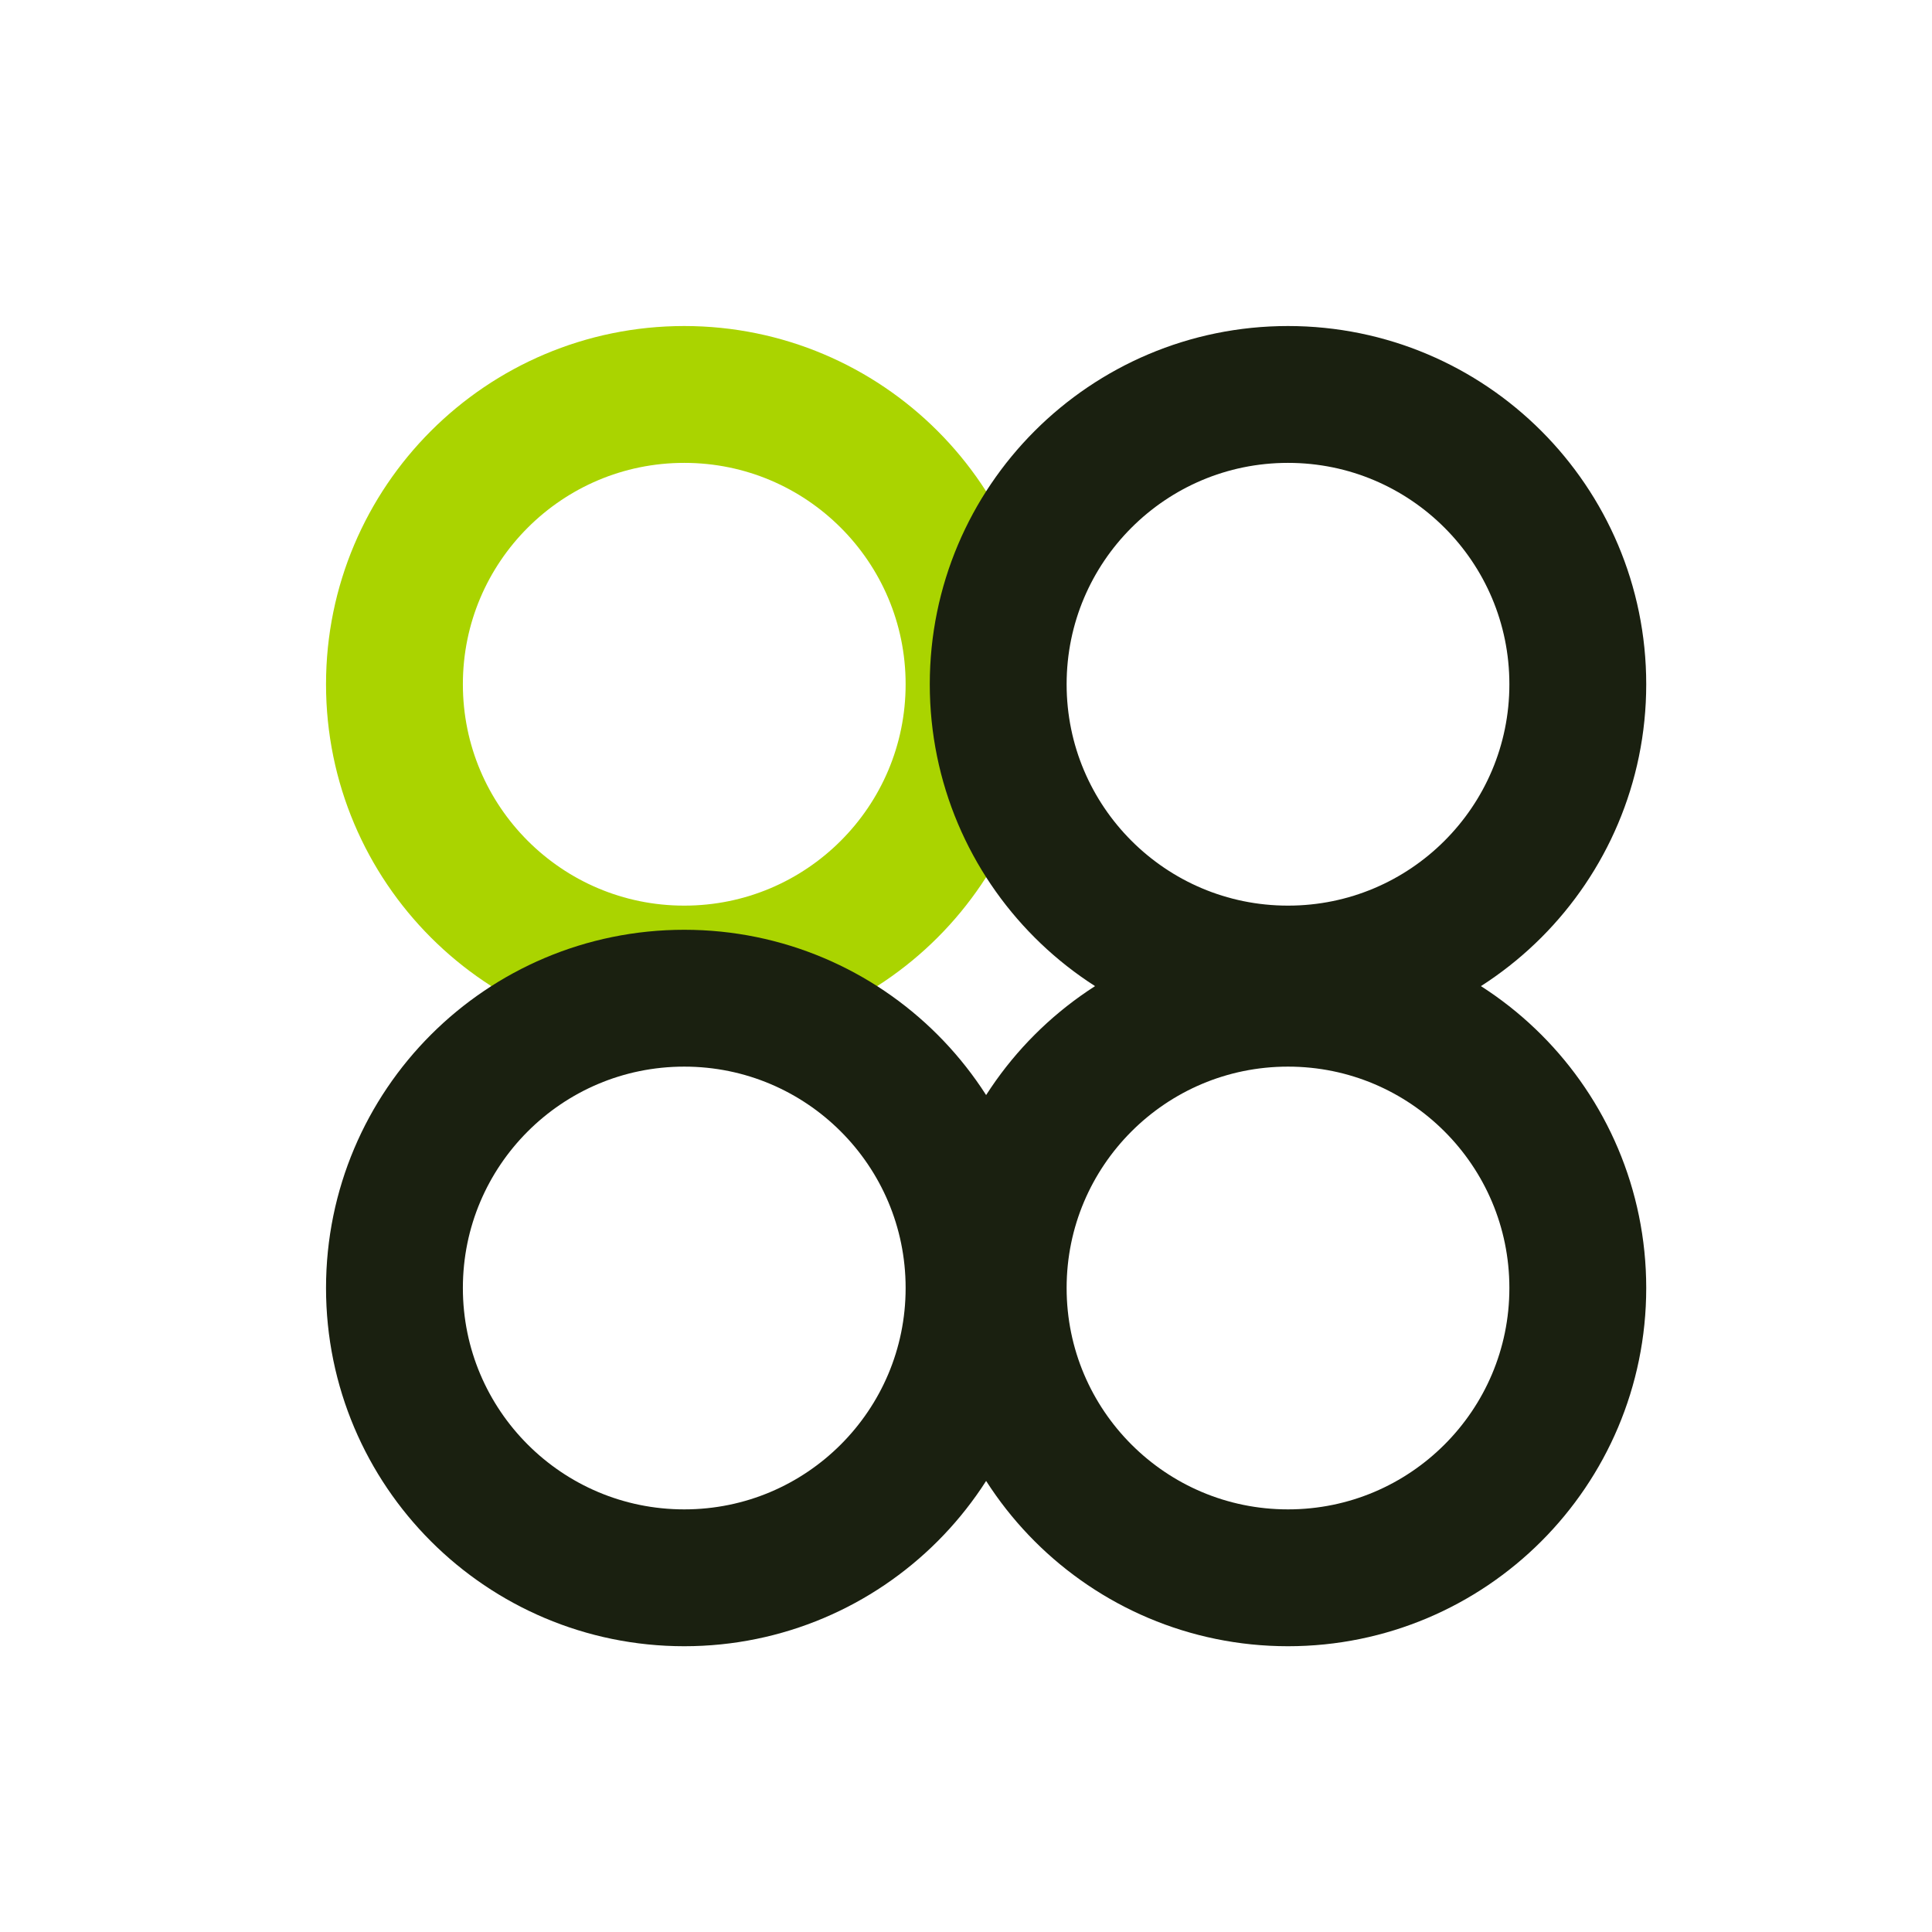
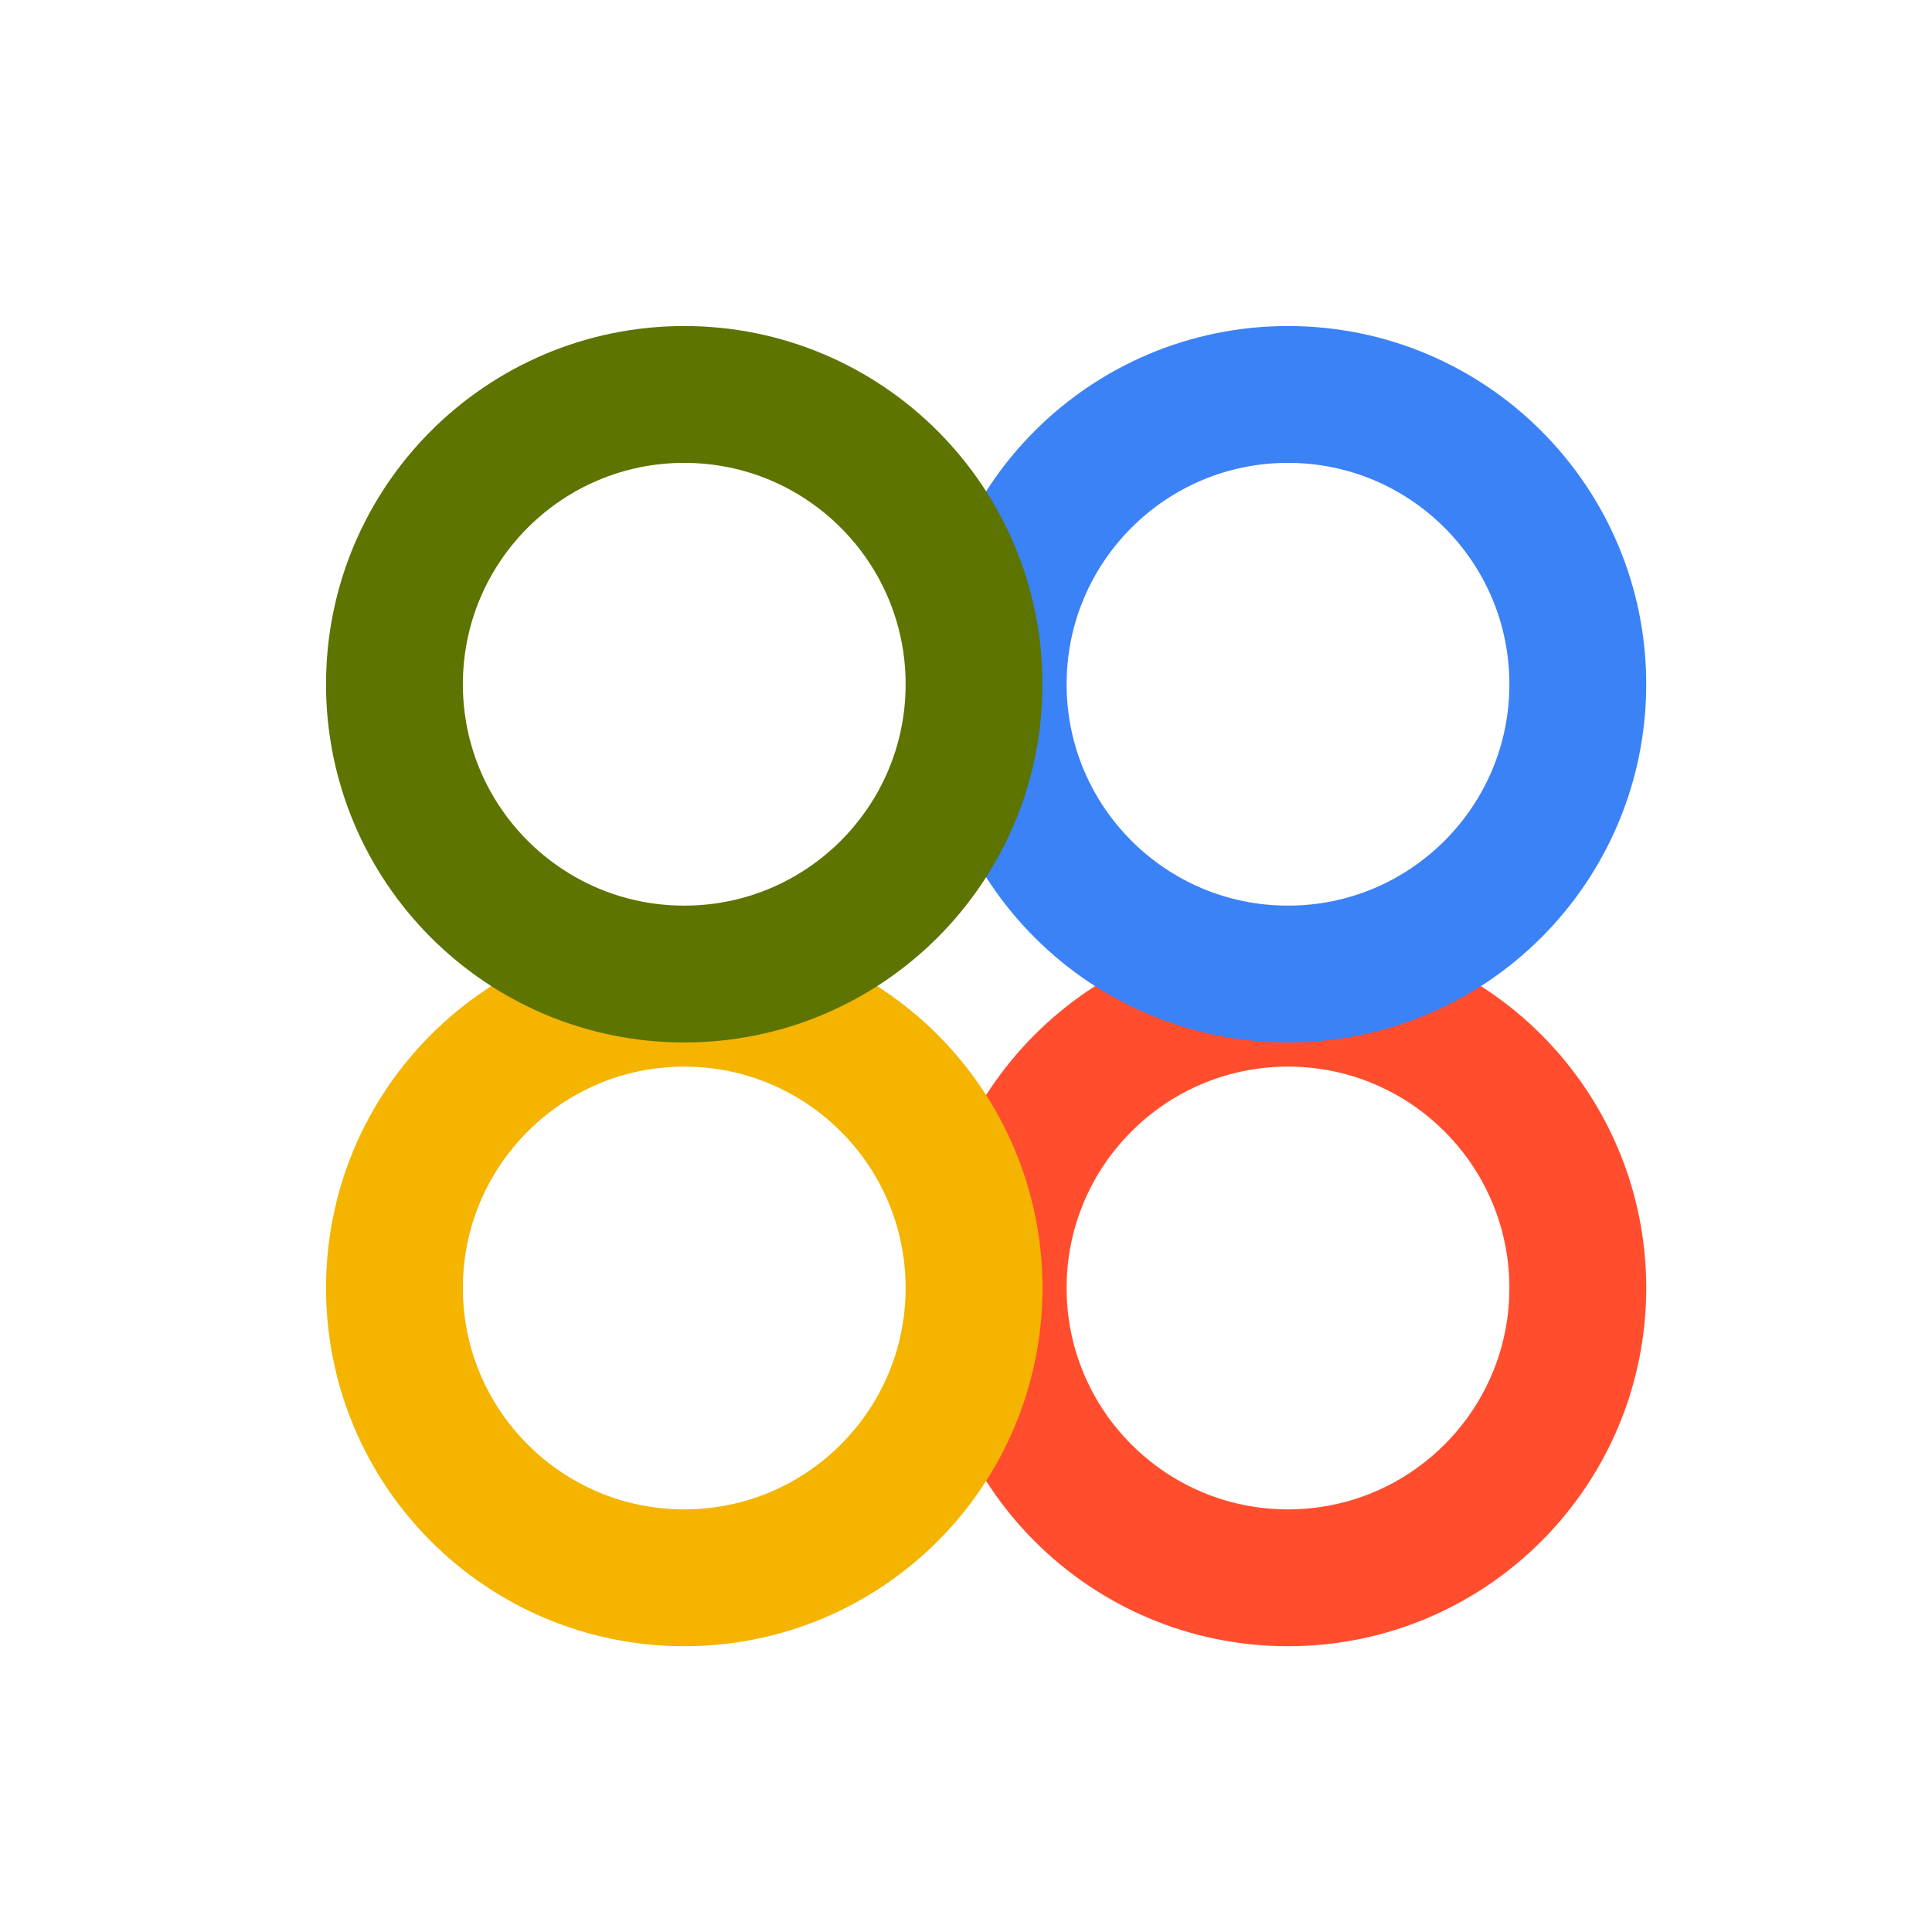
- <svg xmlns="http://www.w3.org/2000/svg" viewBox="0 0 24 24" width="24" height="24">
-   <circle cx="8.5" cy="8.5" r="3.6" stroke="#aad400" stroke-width="1.7" fill="none" stroke-linecap="round" stroke-linejoin="round" />
-   <circle cx="16" cy="8.5" r="3.6" stroke="#1a2010" stroke-width="1.7" fill="none" stroke-linecap="round" stroke-linejoin="round" />
-   <circle cx="8.5" cy="16" r="3.6" stroke="#1a2010" stroke-width="1.7" fill="none" stroke-linecap="round" stroke-linejoin="round" />
-   <circle cx="16" cy="16" r="3.6" stroke="#1a2010" stroke-width="1.7" fill="none" stroke-linecap="round" stroke-linejoin="round" />
+ <svg xmlns="http://www.w3.org/2000/svg" width="32" height="32" viewBox="0 0 24 24" version="1.1" id="svg4">
+   <defs id="defs4" />
+   <circle cx="16" cy="16" r="3.6" stroke="#1a2010" stroke-width="1.7" fill="none" stroke-linecap="round" stroke-linejoin="round" id="circle4" style="stroke:#ff4d2e;stroke-opacity:1" />
+   <circle cx="16" cy="8.5" r="3.6" stroke="#1a2010" stroke-width="1.7" fill="none" stroke-linecap="round" stroke-linejoin="round" id="circle2" style="fill:#000000;fill-opacity:0;fill-rule:evenodd;stroke-width:1.7;stroke-dasharray:none;stroke:#3b82f6;stroke-opacity:1" />
+   <circle cx="8.5" cy="16" r="3.6" stroke="#1a2010" stroke-width="1.7" fill="none" stroke-linecap="round" stroke-linejoin="round" id="circle3" style="stroke:#f4b400;stroke-opacity:1" />
+   <circle cx="8.5" cy="8.5" r="3.6" stroke="#5D7400" stroke-width="1.7" fill="none" stroke-linecap="round" stroke-linejoin="round" id="circle1" />
</svg>
